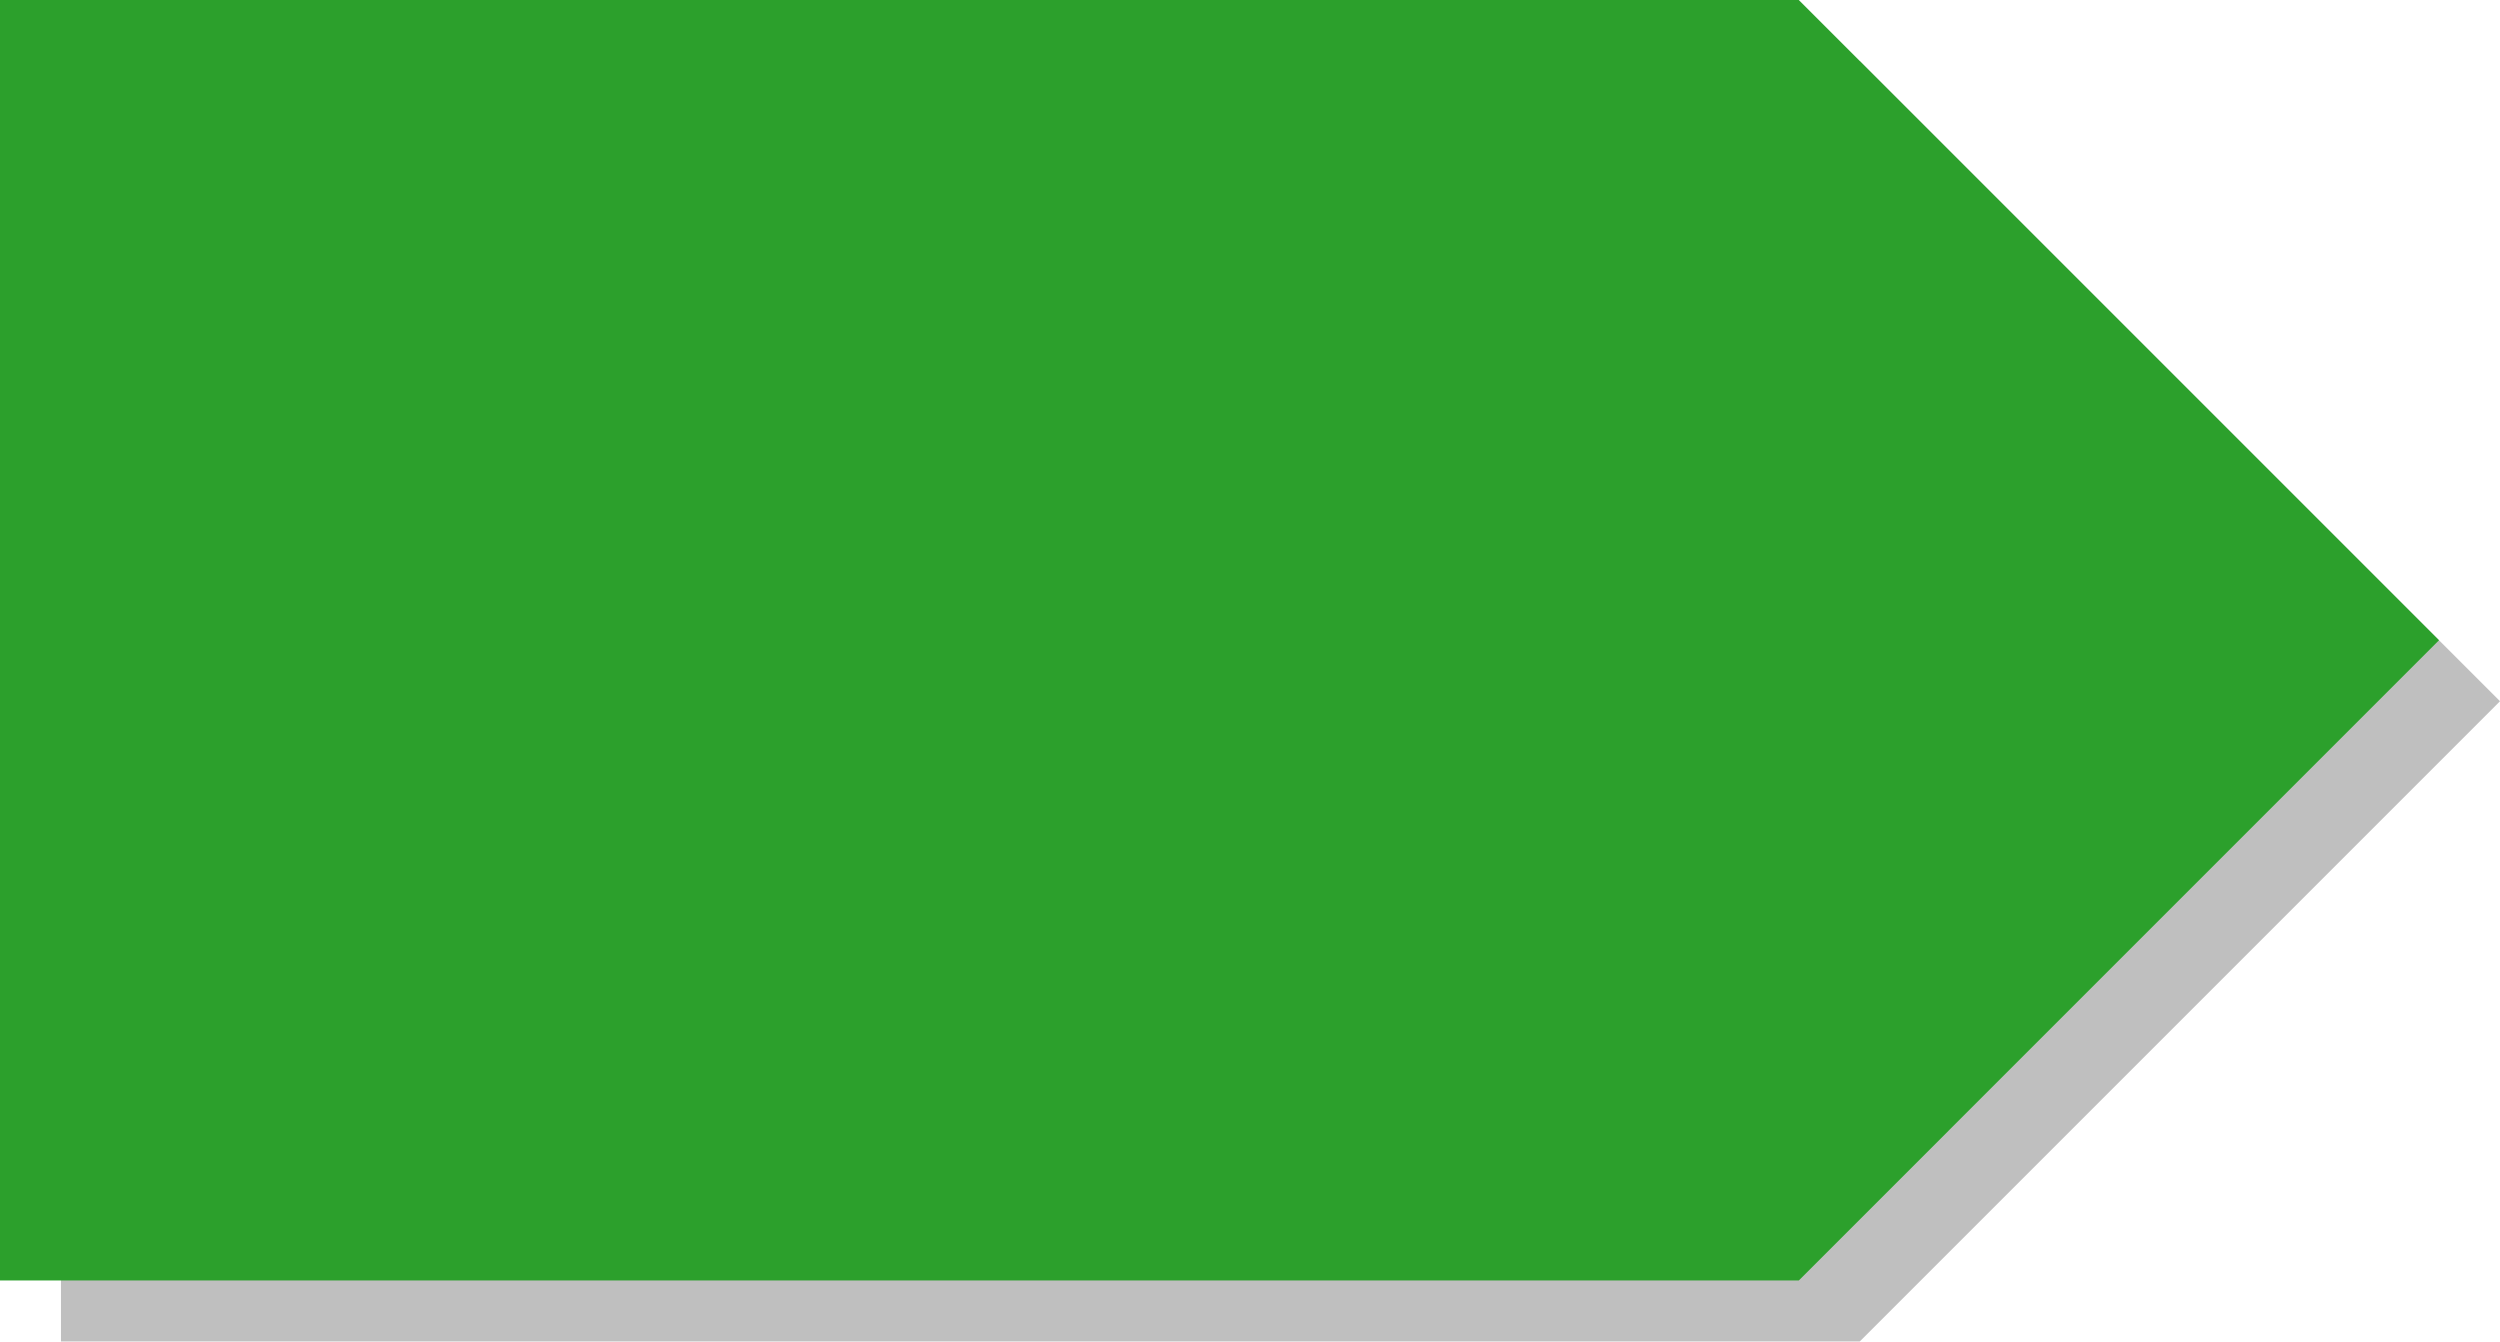
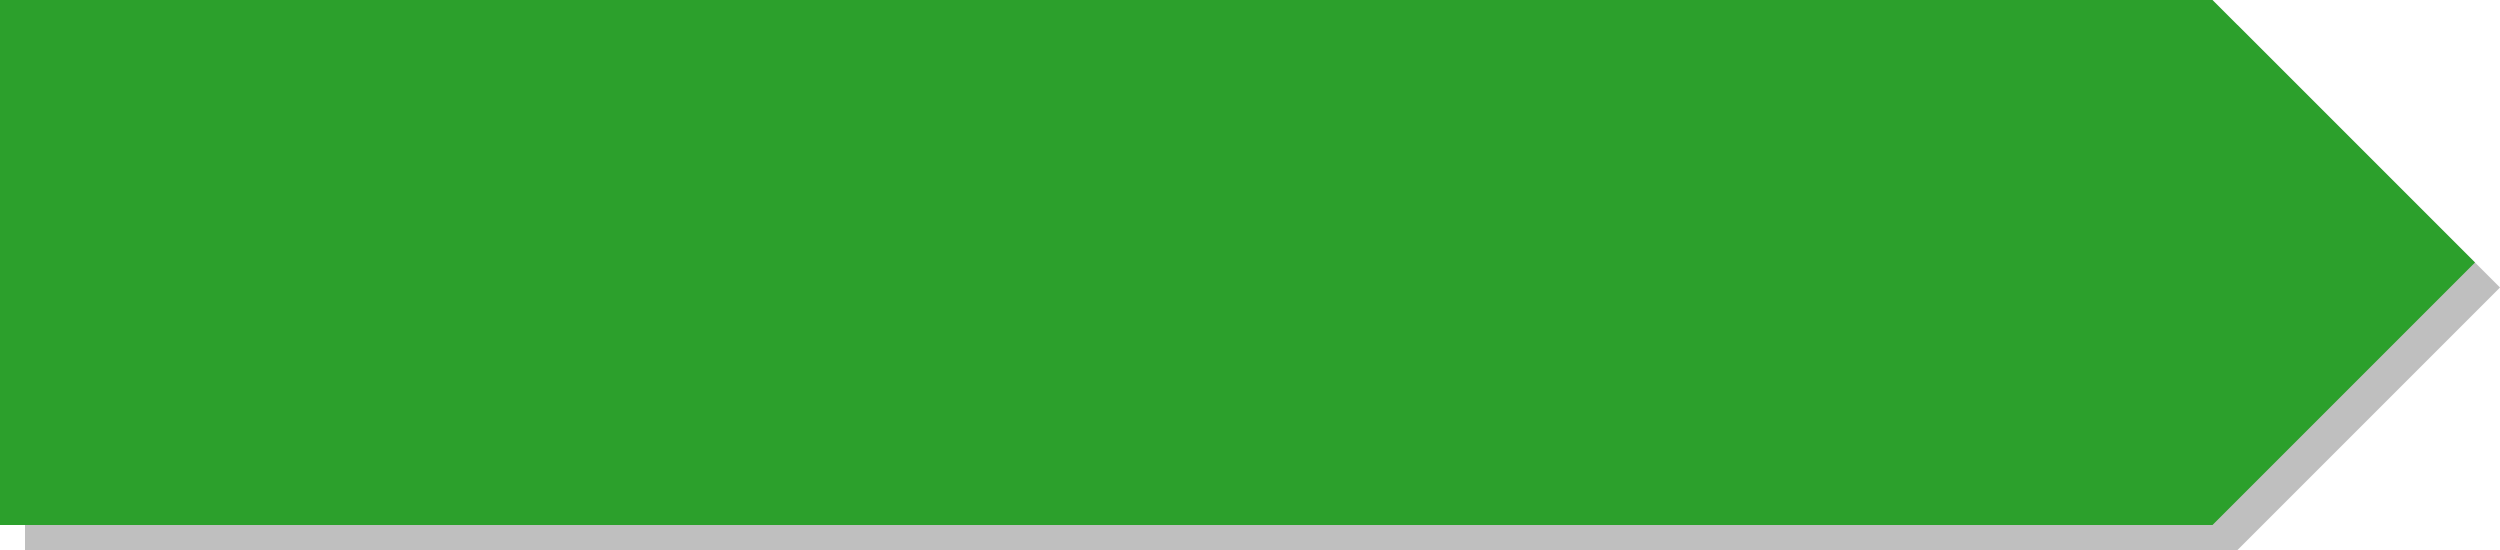
- <svg xmlns="http://www.w3.org/2000/svg" width="41" height="22" viewBox="0 0 41 22">
+ <svg xmlns="http://www.w3.org/2000/svg" width="100" height="22" viewBox="0 0 100 22">
  <g>
-     <path d="M30.5 1L41 11.5 30.5 22H1V1z" fill="#000" fill-opacity="0.25" />
-     <path d="M29.5 0L40 10.5 29.5 21H0V0z" fill="#2ca02c" />
+     <path d="M89.5 1L100 11.5 89.5 22H1V1z" fill="#000" fill-opacity="0.25" />
+     <path d="M88.5 0L99 10.5 88.5 21H0V0z" fill="#2ca02c" />
  </g>
</svg>
